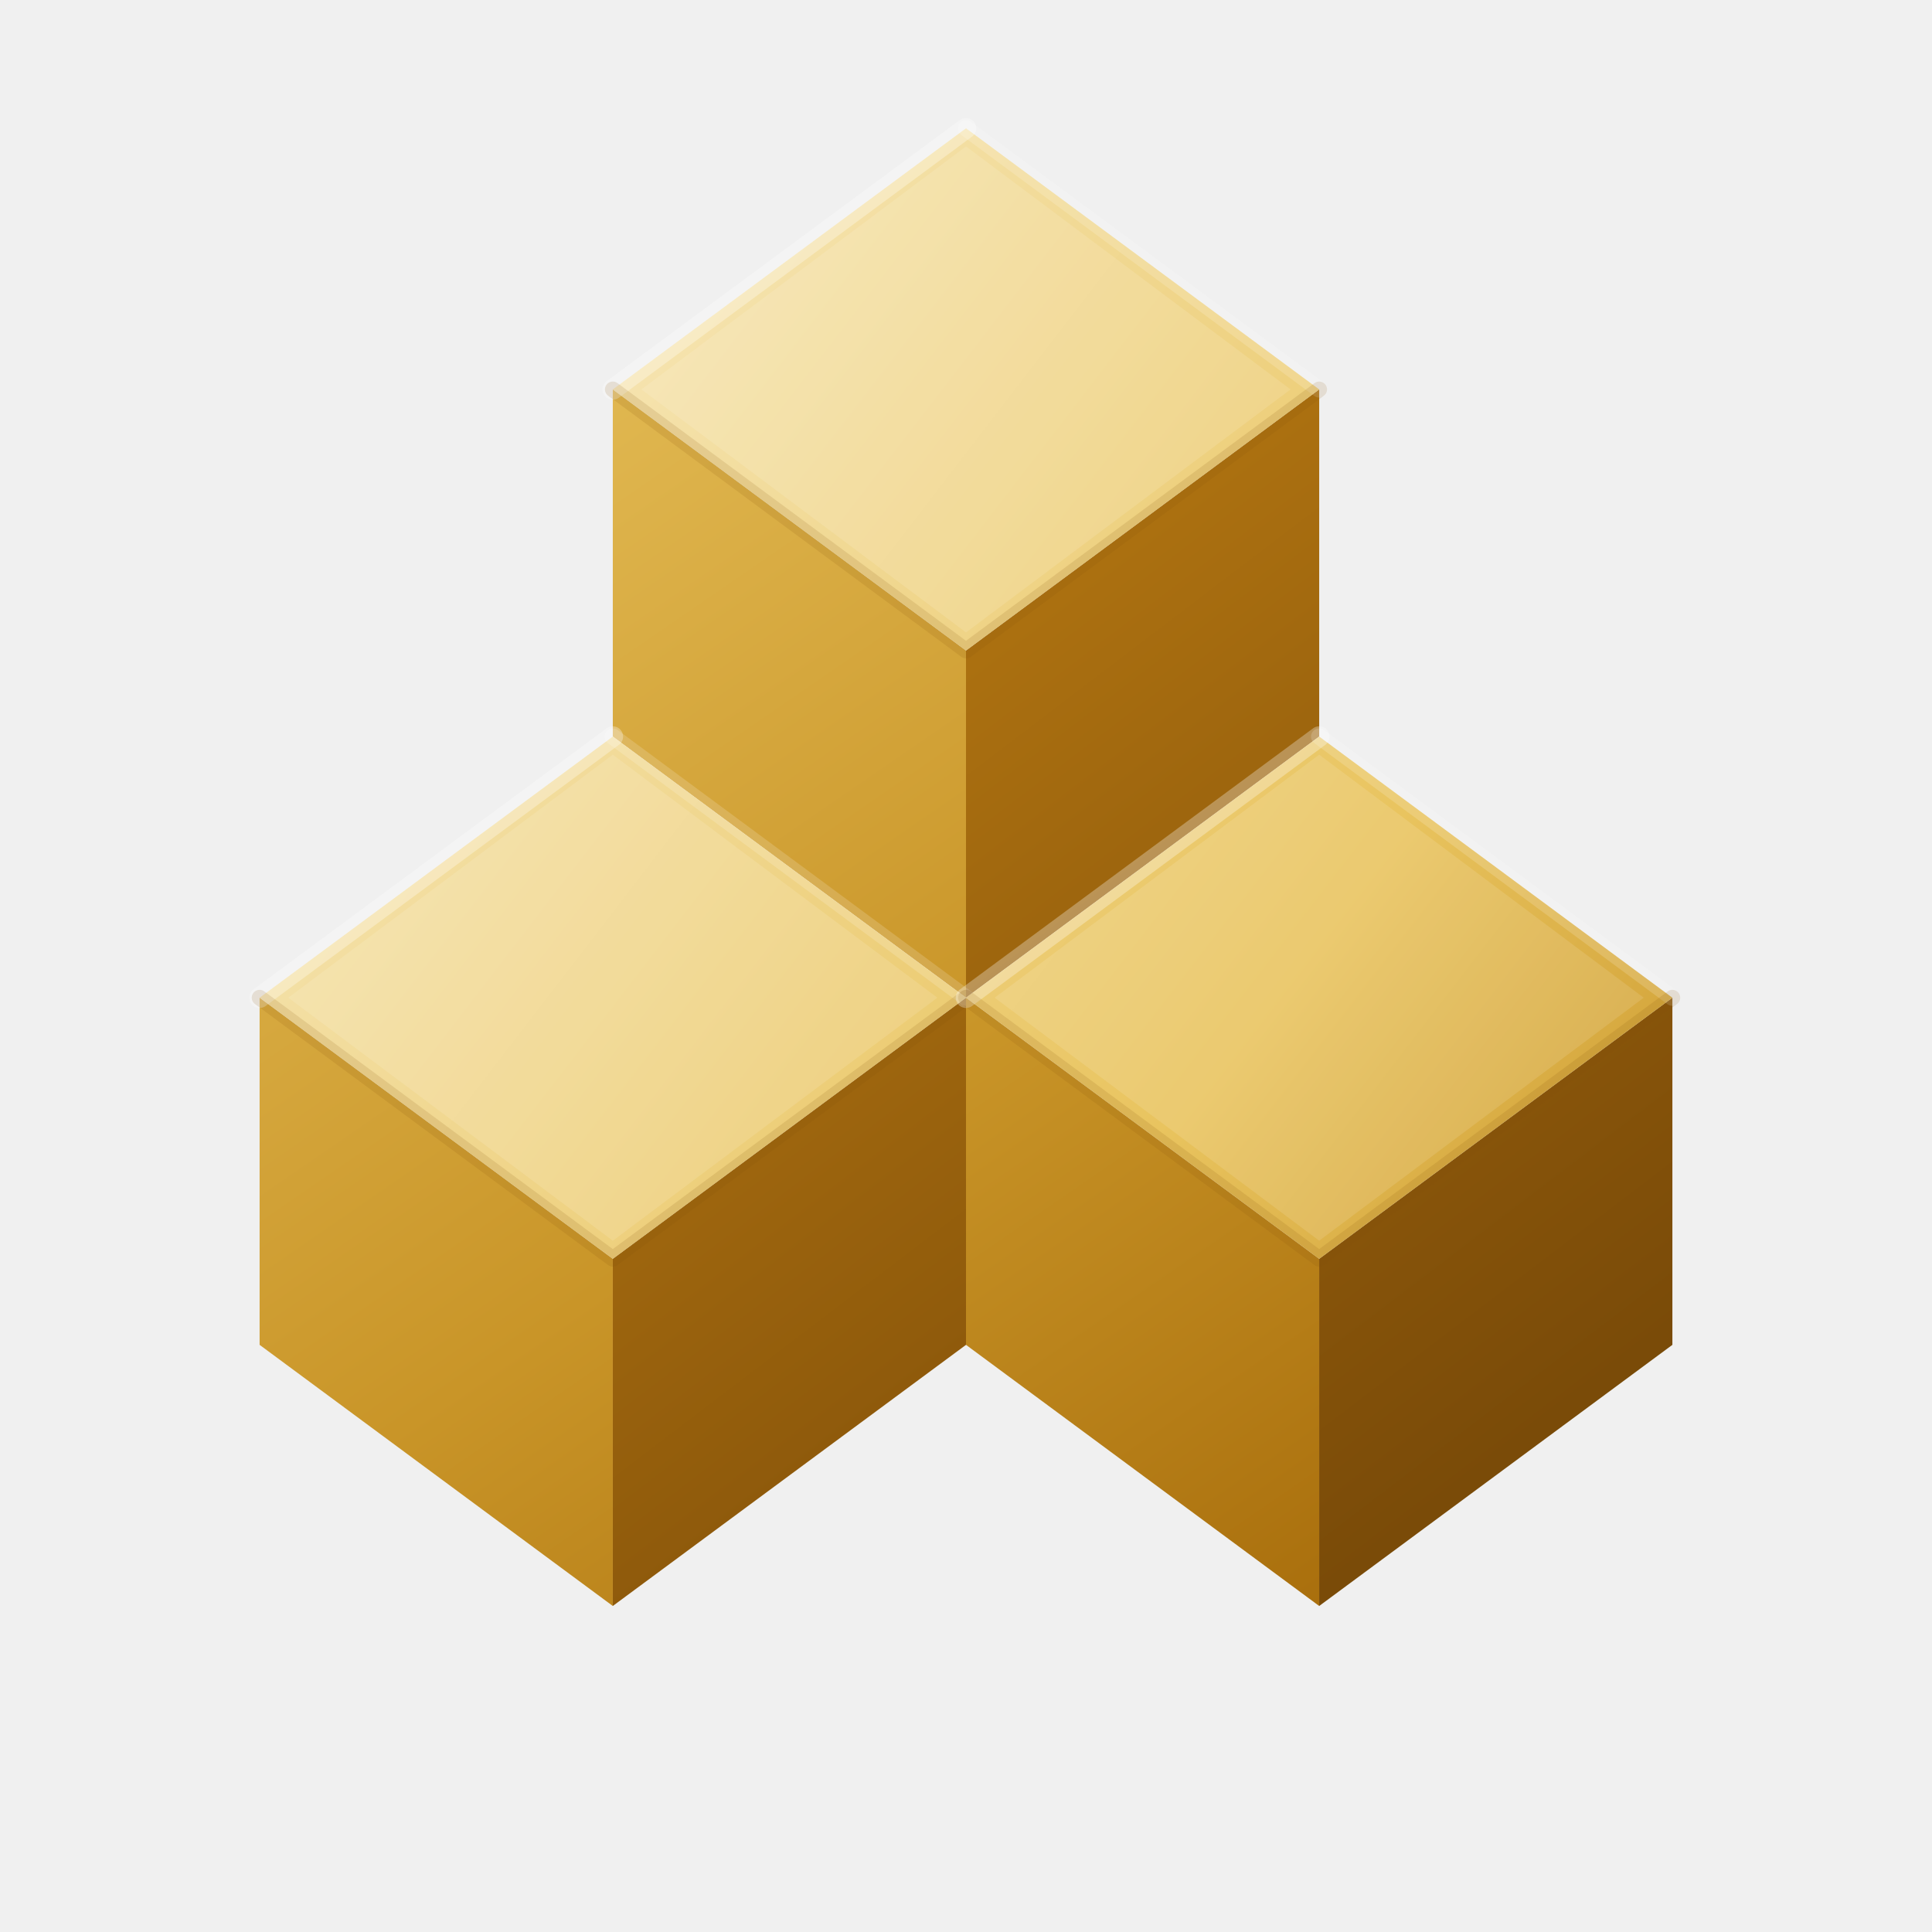
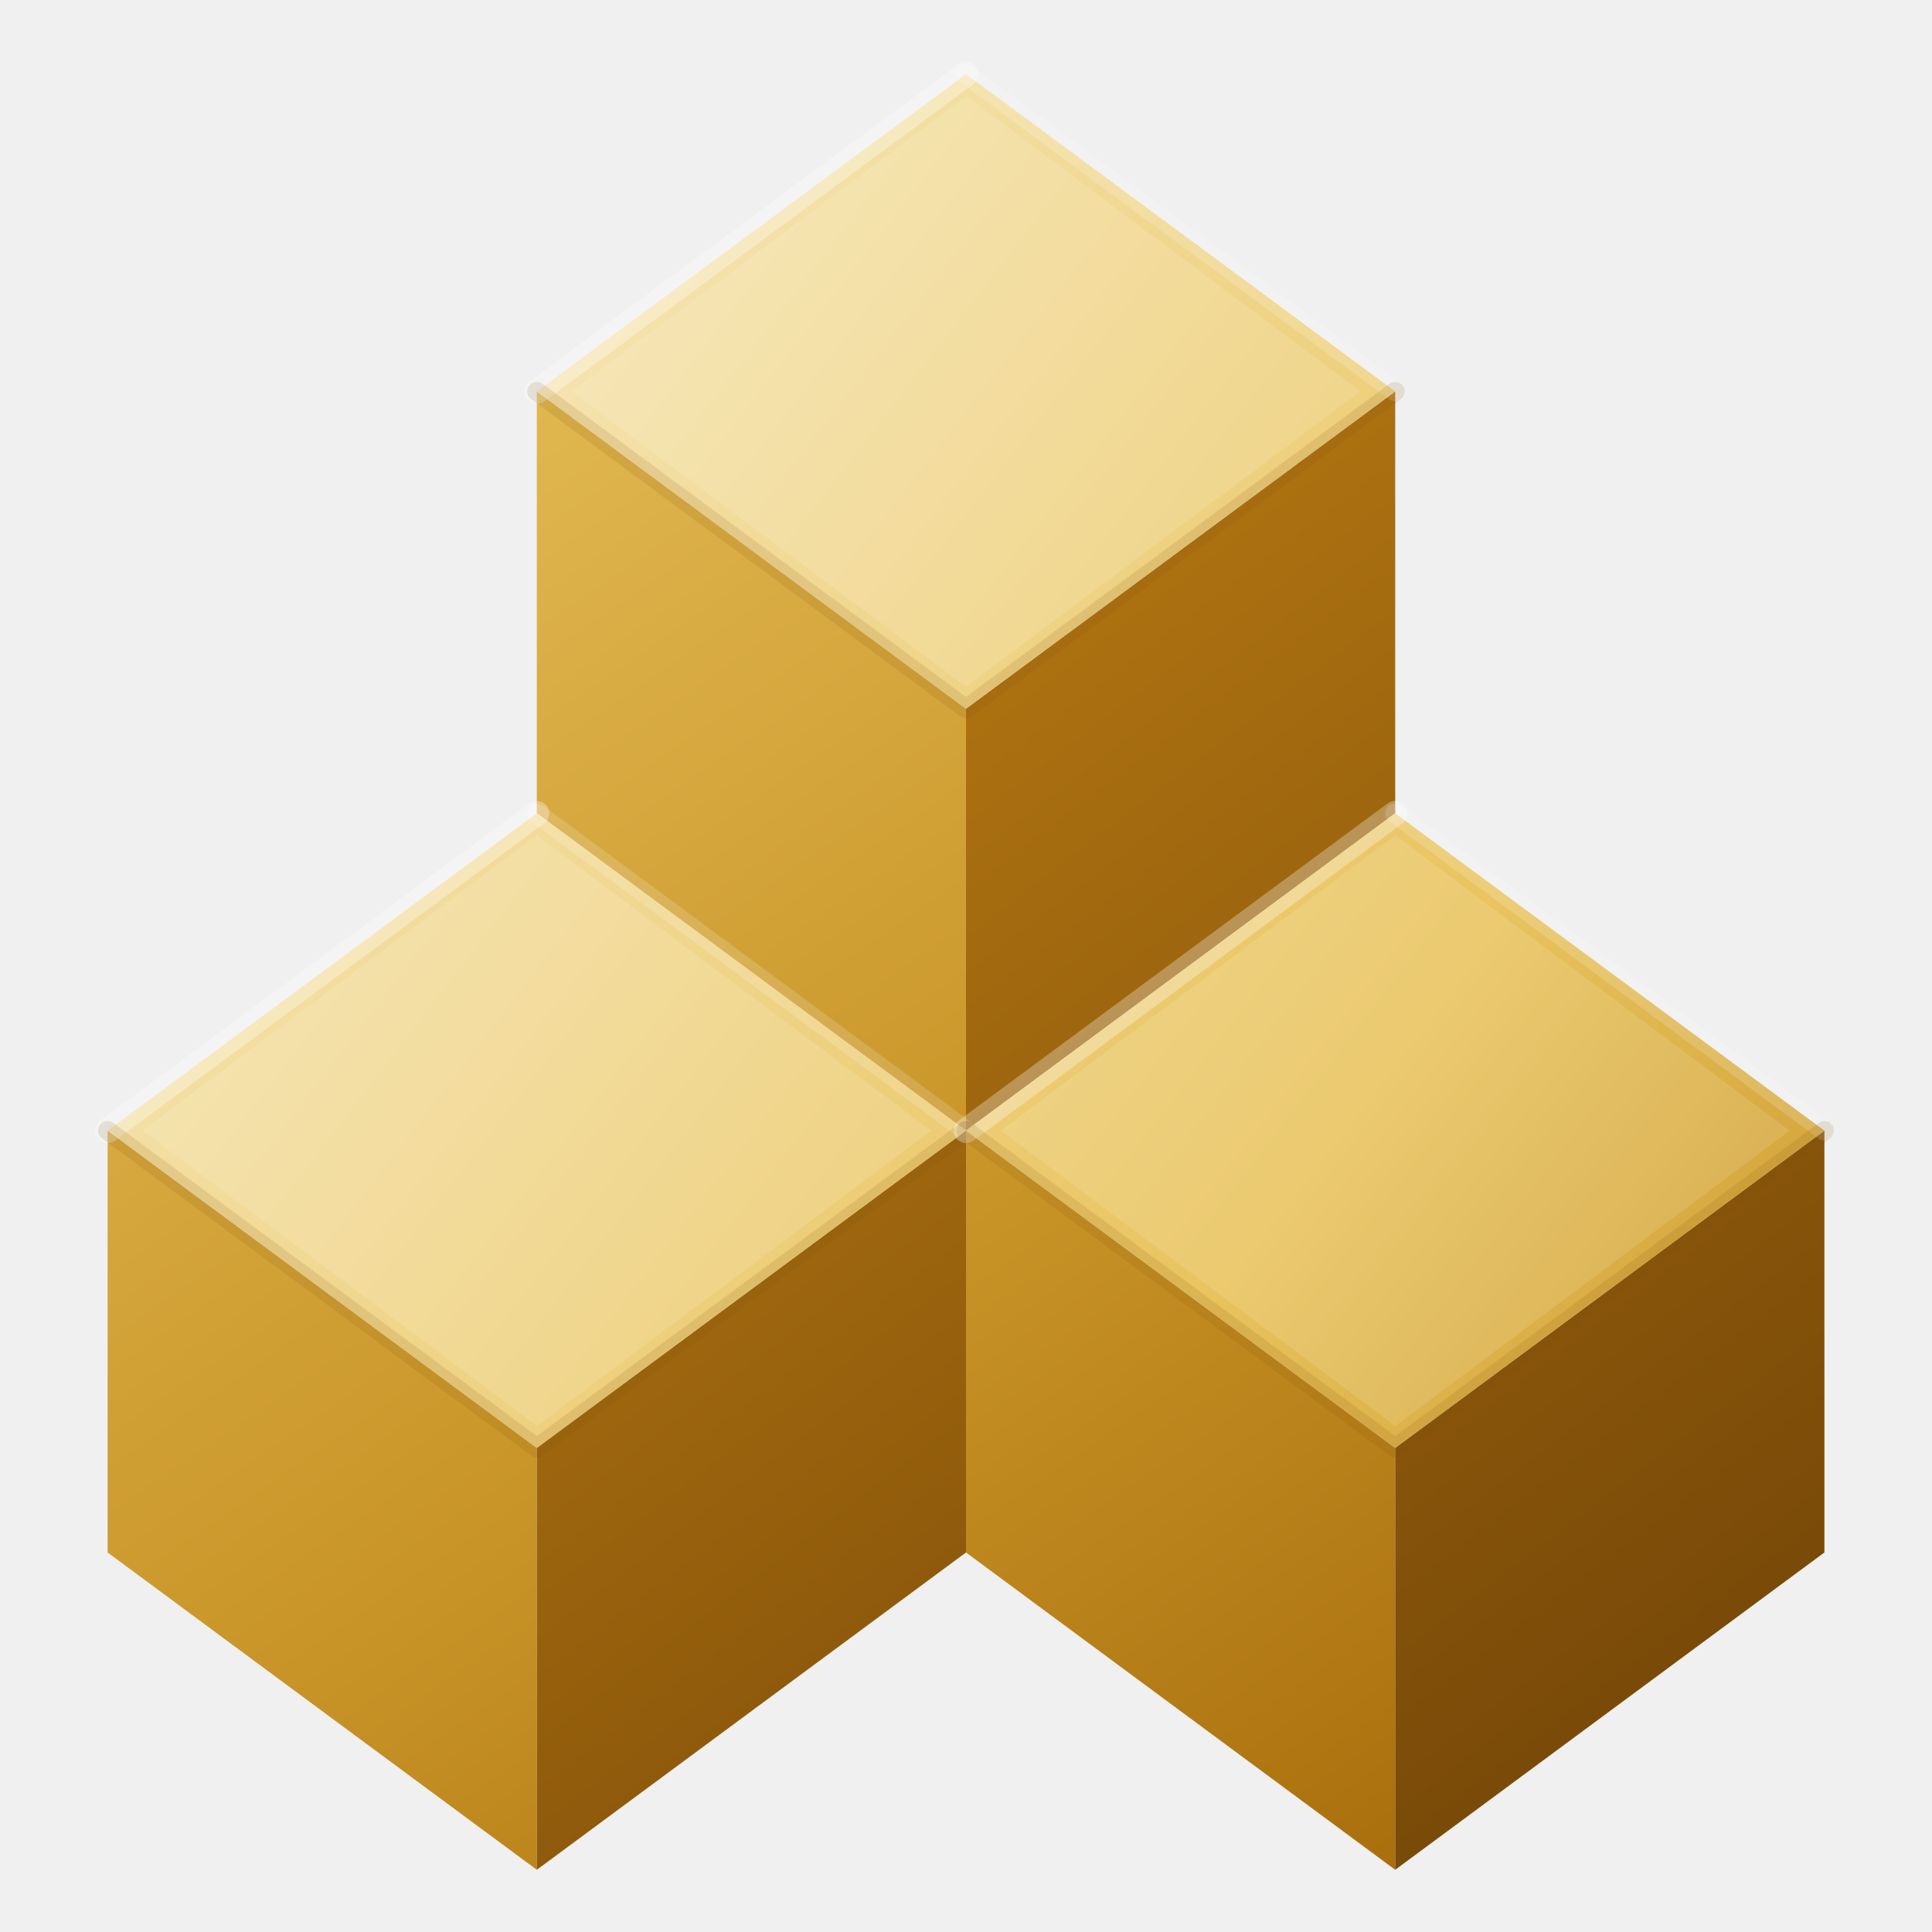
<svg xmlns="http://www.w3.org/2000/svg" width="64" height="64" viewBox="0 0 64 64" fill="none" shape-rendering="geometricPrecision" role="img" aria-labelledby="title desc">
  <defs>
    <linearGradient id="top" gradientUnits="userSpaceOnUse" x1="6" y1="2" x2="58" y2="42">
      <stop offset="0%" stop-color="#FFF8E6" />
      <stop offset="34%" stop-color="#F3DEA1" />
      <stop offset="72%" stop-color="#E9C45F" />
      <stop offset="100%" stop-color="#C99528" />
    </linearGradient>
    <linearGradient id="left" gradientUnits="userSpaceOnUse" x1="5" y1="12" x2="38" y2="60">
      <stop offset="0%" stop-color="#E9C45F" />
      <stop offset="58%" stop-color="#C99528" />
      <stop offset="100%" stop-color="#A66B0A" />
    </linearGradient>
    <linearGradient id="right" gradientUnits="userSpaceOnUse" x1="28" y1="18" x2="60" y2="60">
      <stop offset="0%" stop-color="#B47712" />
      <stop offset="54%" stop-color="#87540A" />
      <stop offset="100%" stop-color="#633B05" />
    </linearGradient>
  </defs>
-   <g id="upper">
-     <polygon points="20.3,12.9 32,21.55 32,33.05 20.3,24.4" fill="url(#left)" />
-     <polygon points="32,21.55 43.7,12.9 43.7,24.4 32,33.05" fill="url(#right)" />
-     <polygon points="32,4.25 43.7,12.9 32,21.55 20.3,12.9" fill="url(#top)" />
-     <polygon points="32,4.85 42.75,12.9 32,20.95 21.25,12.9" fill="#FFFFFF" opacity=".11" />
-     <path d="M32 4.25L20.3 12.9" stroke="#FFFFFF" stroke-opacity=".30" stroke-width=".68" stroke-linecap="round" />
-     <path d="M32 4.25L43.7 12.9" stroke="#FFFFFF" stroke-opacity=".16" stroke-width=".54" stroke-linecap="round" />
-     <path d="M20.3 12.9L32 21.55L43.7 12.9" stroke="#87540A" stroke-opacity=".14" stroke-width=".52" fill="none" stroke-linecap="round" stroke-linejoin="round" />
-   </g>
-   <g id="lower-left">
-     <polygon points="8.6,33.05 20.3,41.7 20.3,53.2 8.6,44.55" fill="url(#left)" />
-     <polygon points="20.3,41.7 32,33.05 32,44.55 20.3,53.2" fill="url(#right)" />
-     <polygon points="20.3,24.4 32,33.05 20.3,41.7 8.6,33.05" fill="url(#top)" />
-     <polygon points="20.3,25 31.05,33.05 20.3,41.1 9.55,33.05" fill="#FFFFFF" opacity=".11" />
-     <path d="M20.3 24.4L8.6 33.05" stroke="#FFFFFF" stroke-opacity=".30" stroke-width=".68" stroke-linecap="round" />
-     <path d="M20.3 24.4L32 33.05" stroke="#FFFFFF" stroke-opacity=".16" stroke-width=".54" stroke-linecap="round" />
-     <path d="M8.6 33.05L20.3 41.7L32 33.05" stroke="#87540A" stroke-opacity=".14" stroke-width=".52" fill="none" stroke-linecap="round" stroke-linejoin="round" />
-   </g>
-   <g id="lower-right">
-     <polygon points="32,33.05 43.7,41.7 43.7,53.2 32,44.55" fill="url(#left)" />
-     <polygon points="43.7,41.7 55.4,33.05 55.4,44.55 43.7,53.2" fill="url(#right)" />
-     <polygon points="43.7,24.4 55.4,33.05 43.7,41.7 32,33.05" fill="url(#top)" />
-     <polygon points="43.7,25 54.45,33.05 43.7,41.1 32.95,33.05" fill="#FFFFFF" opacity=".11" />
-     <path d="M43.7 24.4L32 33.05" stroke="#FFFFFF" stroke-opacity=".30" stroke-width=".68" stroke-linecap="round" />
-     <path d="M43.7 24.4L55.4 33.05" stroke="#FFFFFF" stroke-opacity=".16" stroke-width=".54" stroke-linecap="round" />
-     <path d="M32 33.05L43.7 41.7L55.4 33.05" stroke="#87540A" stroke-opacity=".14" stroke-width=".52" fill="none" stroke-linecap="round" stroke-linejoin="round" />
+   <g id="root-scale-v2" transform="translate(-6.886 -2.709) scale(1.21519)">
+     <g id="upper">
+       <polygon points="20.3,12.9 32,21.55 32,33.05 20.3,24.4" fill="url(#left)" />
+       <polygon points="32,21.55 43.7,12.9 43.7,24.4 32,33.05" fill="url(#right)" />
+       <polygon points="32,4.25 43.7,12.9 32,21.55 20.3,12.9" fill="url(#top)" />
+       <polygon points="32,4.85 42.75,12.9 32,20.95 21.25,12.9" fill="#FFFFFF" opacity=".11" />
+       <path d="M32 4.25L20.3 12.9" stroke="#FFFFFF" stroke-opacity=".30" stroke-width=".68" stroke-linecap="round" />
+       <path d="M32 4.25L43.7 12.9" stroke="#FFFFFF" stroke-opacity=".16" stroke-width=".54" stroke-linecap="round" />
+       <path d="M20.3 12.9L32 21.55L43.7 12.9" stroke="#87540A" stroke-opacity=".14" stroke-width=".52" fill="none" stroke-linecap="round" stroke-linejoin="round" />
+     </g>
+     <g id="lower-left">
+       <polygon points="8.6,33.05 20.3,41.7 20.3,53.2 8.6,44.55" fill="url(#left)" />
+       <polygon points="20.3,41.7 32,33.05 32,44.55 20.3,53.2" fill="url(#right)" />
+       <polygon points="20.3,24.4 32,33.05 20.3,41.7 8.6,33.05" fill="url(#top)" />
+       <polygon points="20.3,25 31.05,33.05 20.3,41.1 9.55,33.05" fill="#FFFFFF" opacity=".11" />
+       <path d="M20.3 24.4L8.6 33.05" stroke="#FFFFFF" stroke-opacity=".30" stroke-width=".68" stroke-linecap="round" />
+       <path d="M20.3 24.4L32 33.05" stroke="#FFFFFF" stroke-opacity=".16" stroke-width=".54" stroke-linecap="round" />
+       <path d="M8.6 33.05L20.3 41.7L32 33.05" stroke="#87540A" stroke-opacity=".14" stroke-width=".52" fill="none" stroke-linecap="round" stroke-linejoin="round" />
+     </g>
+     <g id="lower-right">
+       <polygon points="32,33.05 43.7,41.7 43.7,53.2 32,44.55" fill="url(#left)" />
+       <polygon points="43.7,41.7 55.4,33.05 55.4,44.55 43.7,53.2" fill="url(#right)" />
+       <polygon points="43.7,24.4 55.4,33.05 43.7,41.7 32,33.05" fill="url(#top)" />
+       <polygon points="43.7,25 54.45,33.05 43.7,41.1 32.95,33.05" fill="#FFFFFF" opacity=".11" />
+       <path d="M43.7 24.4L32 33.05" stroke="#FFFFFF" stroke-opacity=".30" stroke-width=".68" stroke-linecap="round" />
+       <path d="M43.7 24.4L55.4 33.05" stroke="#FFFFFF" stroke-opacity=".16" stroke-width=".54" stroke-linecap="round" />
+       <path d="M32 33.05L43.7 41.7L55.4 33.05" stroke="#87540A" stroke-opacity=".14" stroke-width=".52" fill="none" stroke-linecap="round" stroke-linejoin="round" />
+     </g>
  </g>
</svg>
